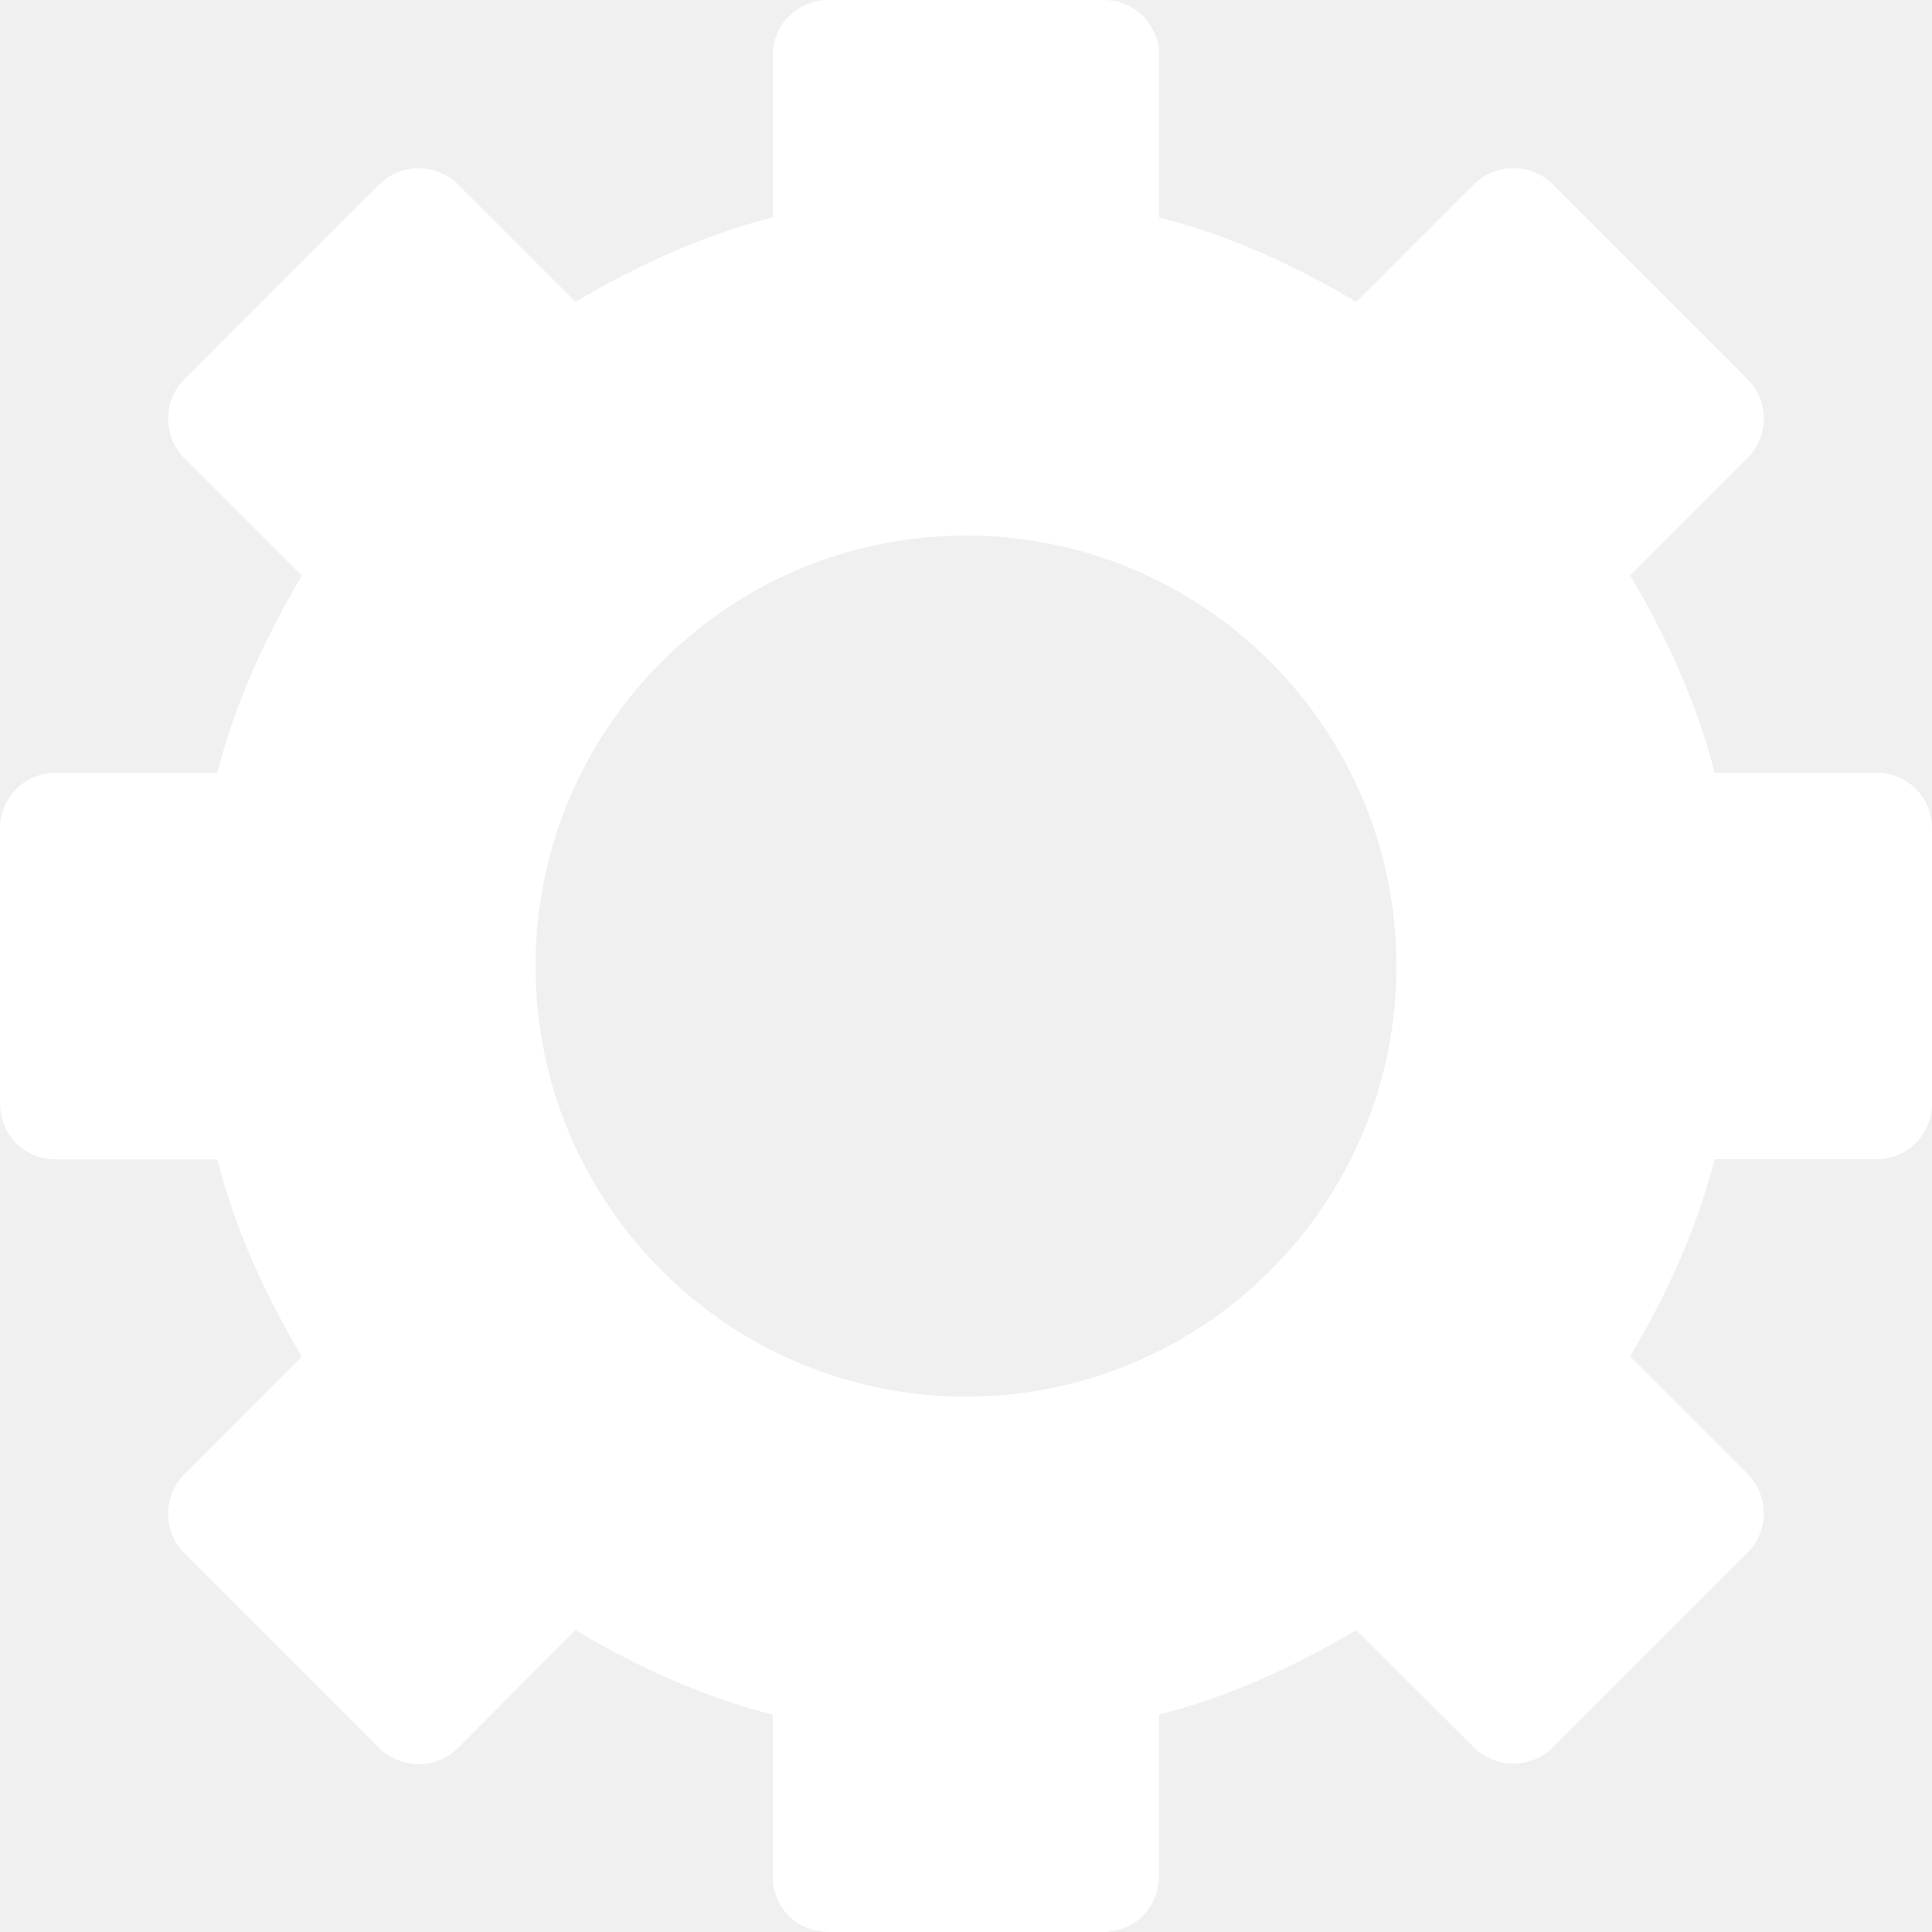
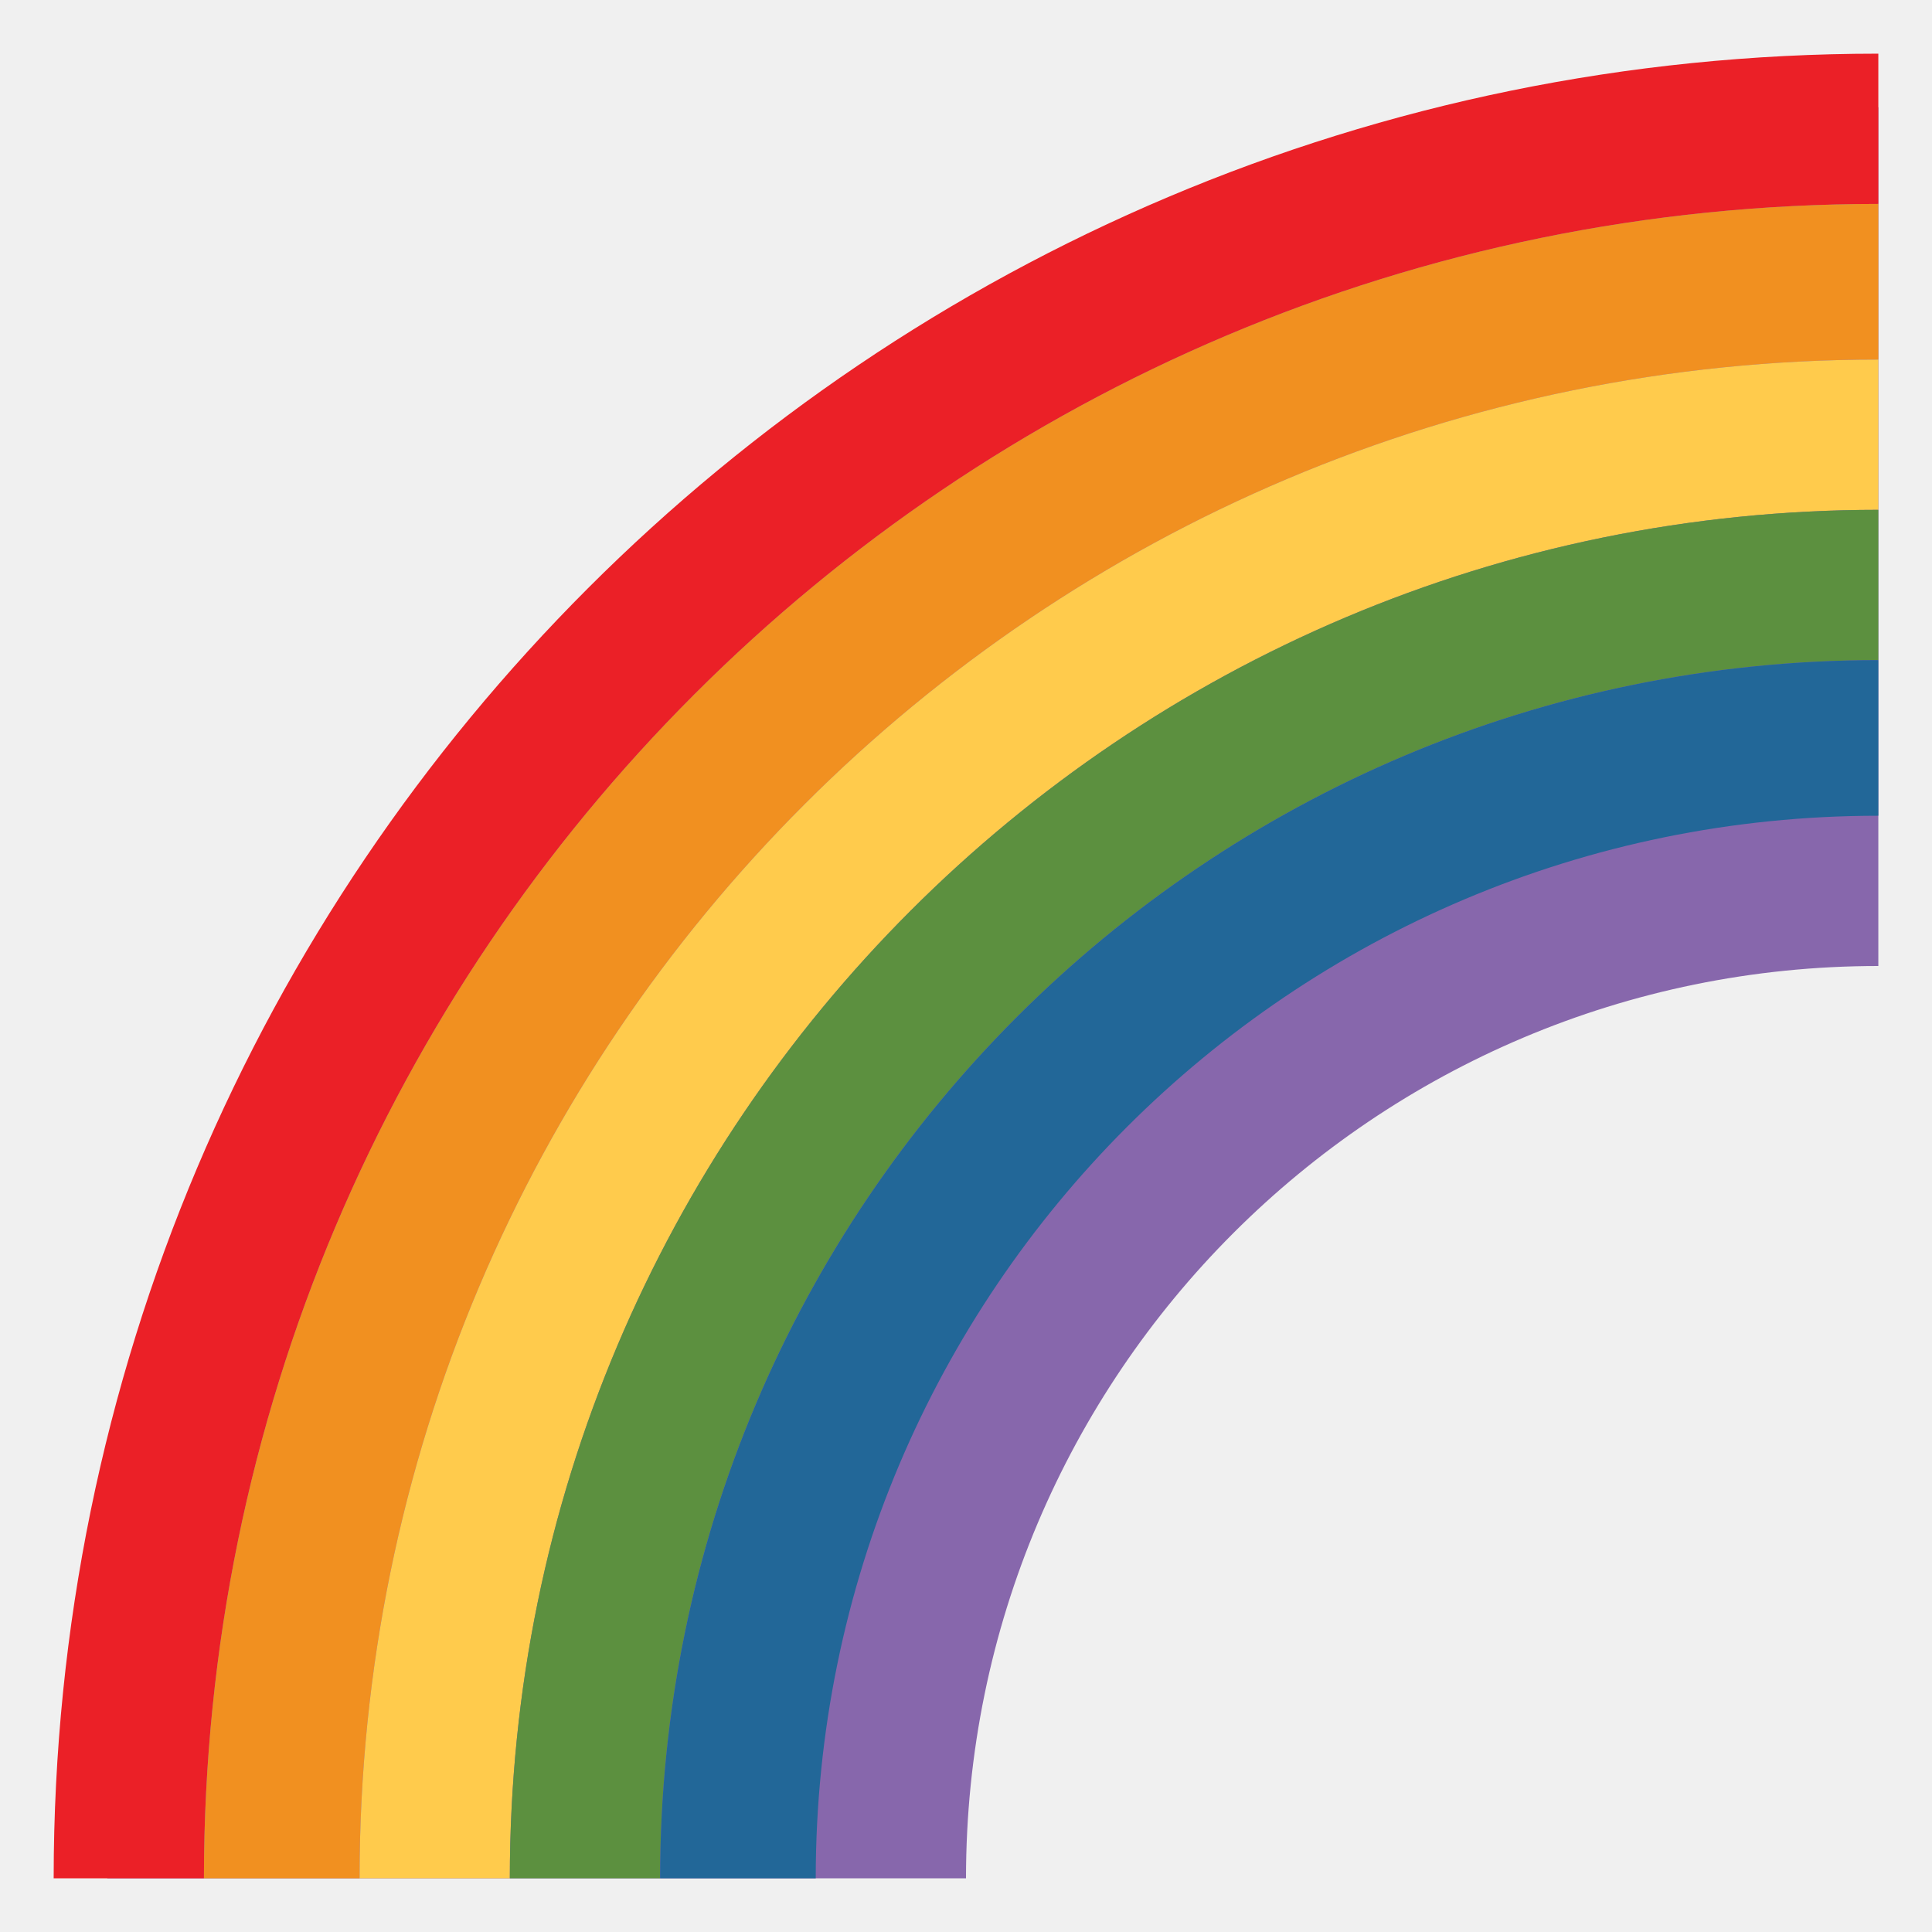
- <svg xmlns="http://www.w3.org/2000/svg" height="32" width="32" version="1" viewBox="0 0 32 32" id="svg4">
-   <defs id="defs8" />
-   <path d="M13.733 0a.915.915 0 0 0-.933.934V3.6c-1.182.304-2.243.794-3.267 1.4L7.6 3.068a.93.93 0 0 0-1.334 0l-3.2 3.2a.93.93 0 0 0 0 1.334L5 9.535c-.607 1.024-1.097 2.085-1.4 3.267H.933a.915.915 0 0 0-.933.934v4.533c0 .53.403.934.933.934H3.6c.303 1.182.793 2.243 1.4 3.267l-1.934 1.935a.93.93 0 0 0 0 1.333l3.2 3.2a.93.93 0 0 0 1.333 0L9.532 27c1.024.61 2.085 1.097 3.266 1.4v2.667c0 .53.402.933.932.933h4.534c.53 0 .933-.403.933-.935V28.4c1.18-.305 2.24-.795 3.265-1.4L24.4 28.93a.93.93 0 0 0 1.332 0l3.2-3.2a.93.93 0 0 0 0-1.333L27 22.465c.607-1.024 1.096-2.085 1.4-3.266h2.665a.915.915 0 0 0 .935-.933v-4.534a.915.915 0 0 0-.934-.933H28.4c-.304-1.182-.792-2.243-1.4-3.267L28.932 7.6a.93.93 0 0 0 0-1.334l-3.2-3.2a.93.93 0 0 0-1.333 0L22.465 5c-1.024-.607-2.084-1.097-3.266-1.4V.933A.915.915 0 0 0 18.267 0zM16 8.87A7.134 7.134 0 0 1 23.13 16 7.134 7.134 0 0 1 16 23.133c-3.936 0-7.13-3.196-7.13-7.132S12.063 8.87 16 8.87z" display="block" fill="#fff" id="path2" style="fill:#ffffff" />
+ <svg xmlns="http://www.w3.org/2000/svg" viewBox="0 0 36 36">
+   <path d="M35 2C16.2 2 2 16.1 2 35h16a17 17 0 0 1 17-17z" fill="#8767ac" />
+   <path d="M1 35h2.8A31.2 31.2 0 0 1 35 3.8V1A34 34 0 0 0 1 35z" fill="#eb2027" />
+   <path d="M3.8 35h2.9A28.3 28.3 0 0 1 35 6.7V3.8A31.2 31.2 0 0 0 3.8 35z" fill="#f19020" />
+   <path d="M6.7 35h2.8A25.5 25.5 0 0 1 35 9.5V6.7A28.3 28.3 0 0 0 6.7 35z" fill="#ffcb4c" />
+   <path d="M9.5 35h2.8A22.7 22.7 0 0 1 35 12.3V9.5A25.5 25.5 0 0 0 9.5 35z" fill="#5c903f" />
+   <path d="M12.3 35h2.9A19.8 19.8 0 0 1 35 15.2v-2.9A22.7 22.7 0 0 0 12.3 35z" fill="#226798" />
</svg>
